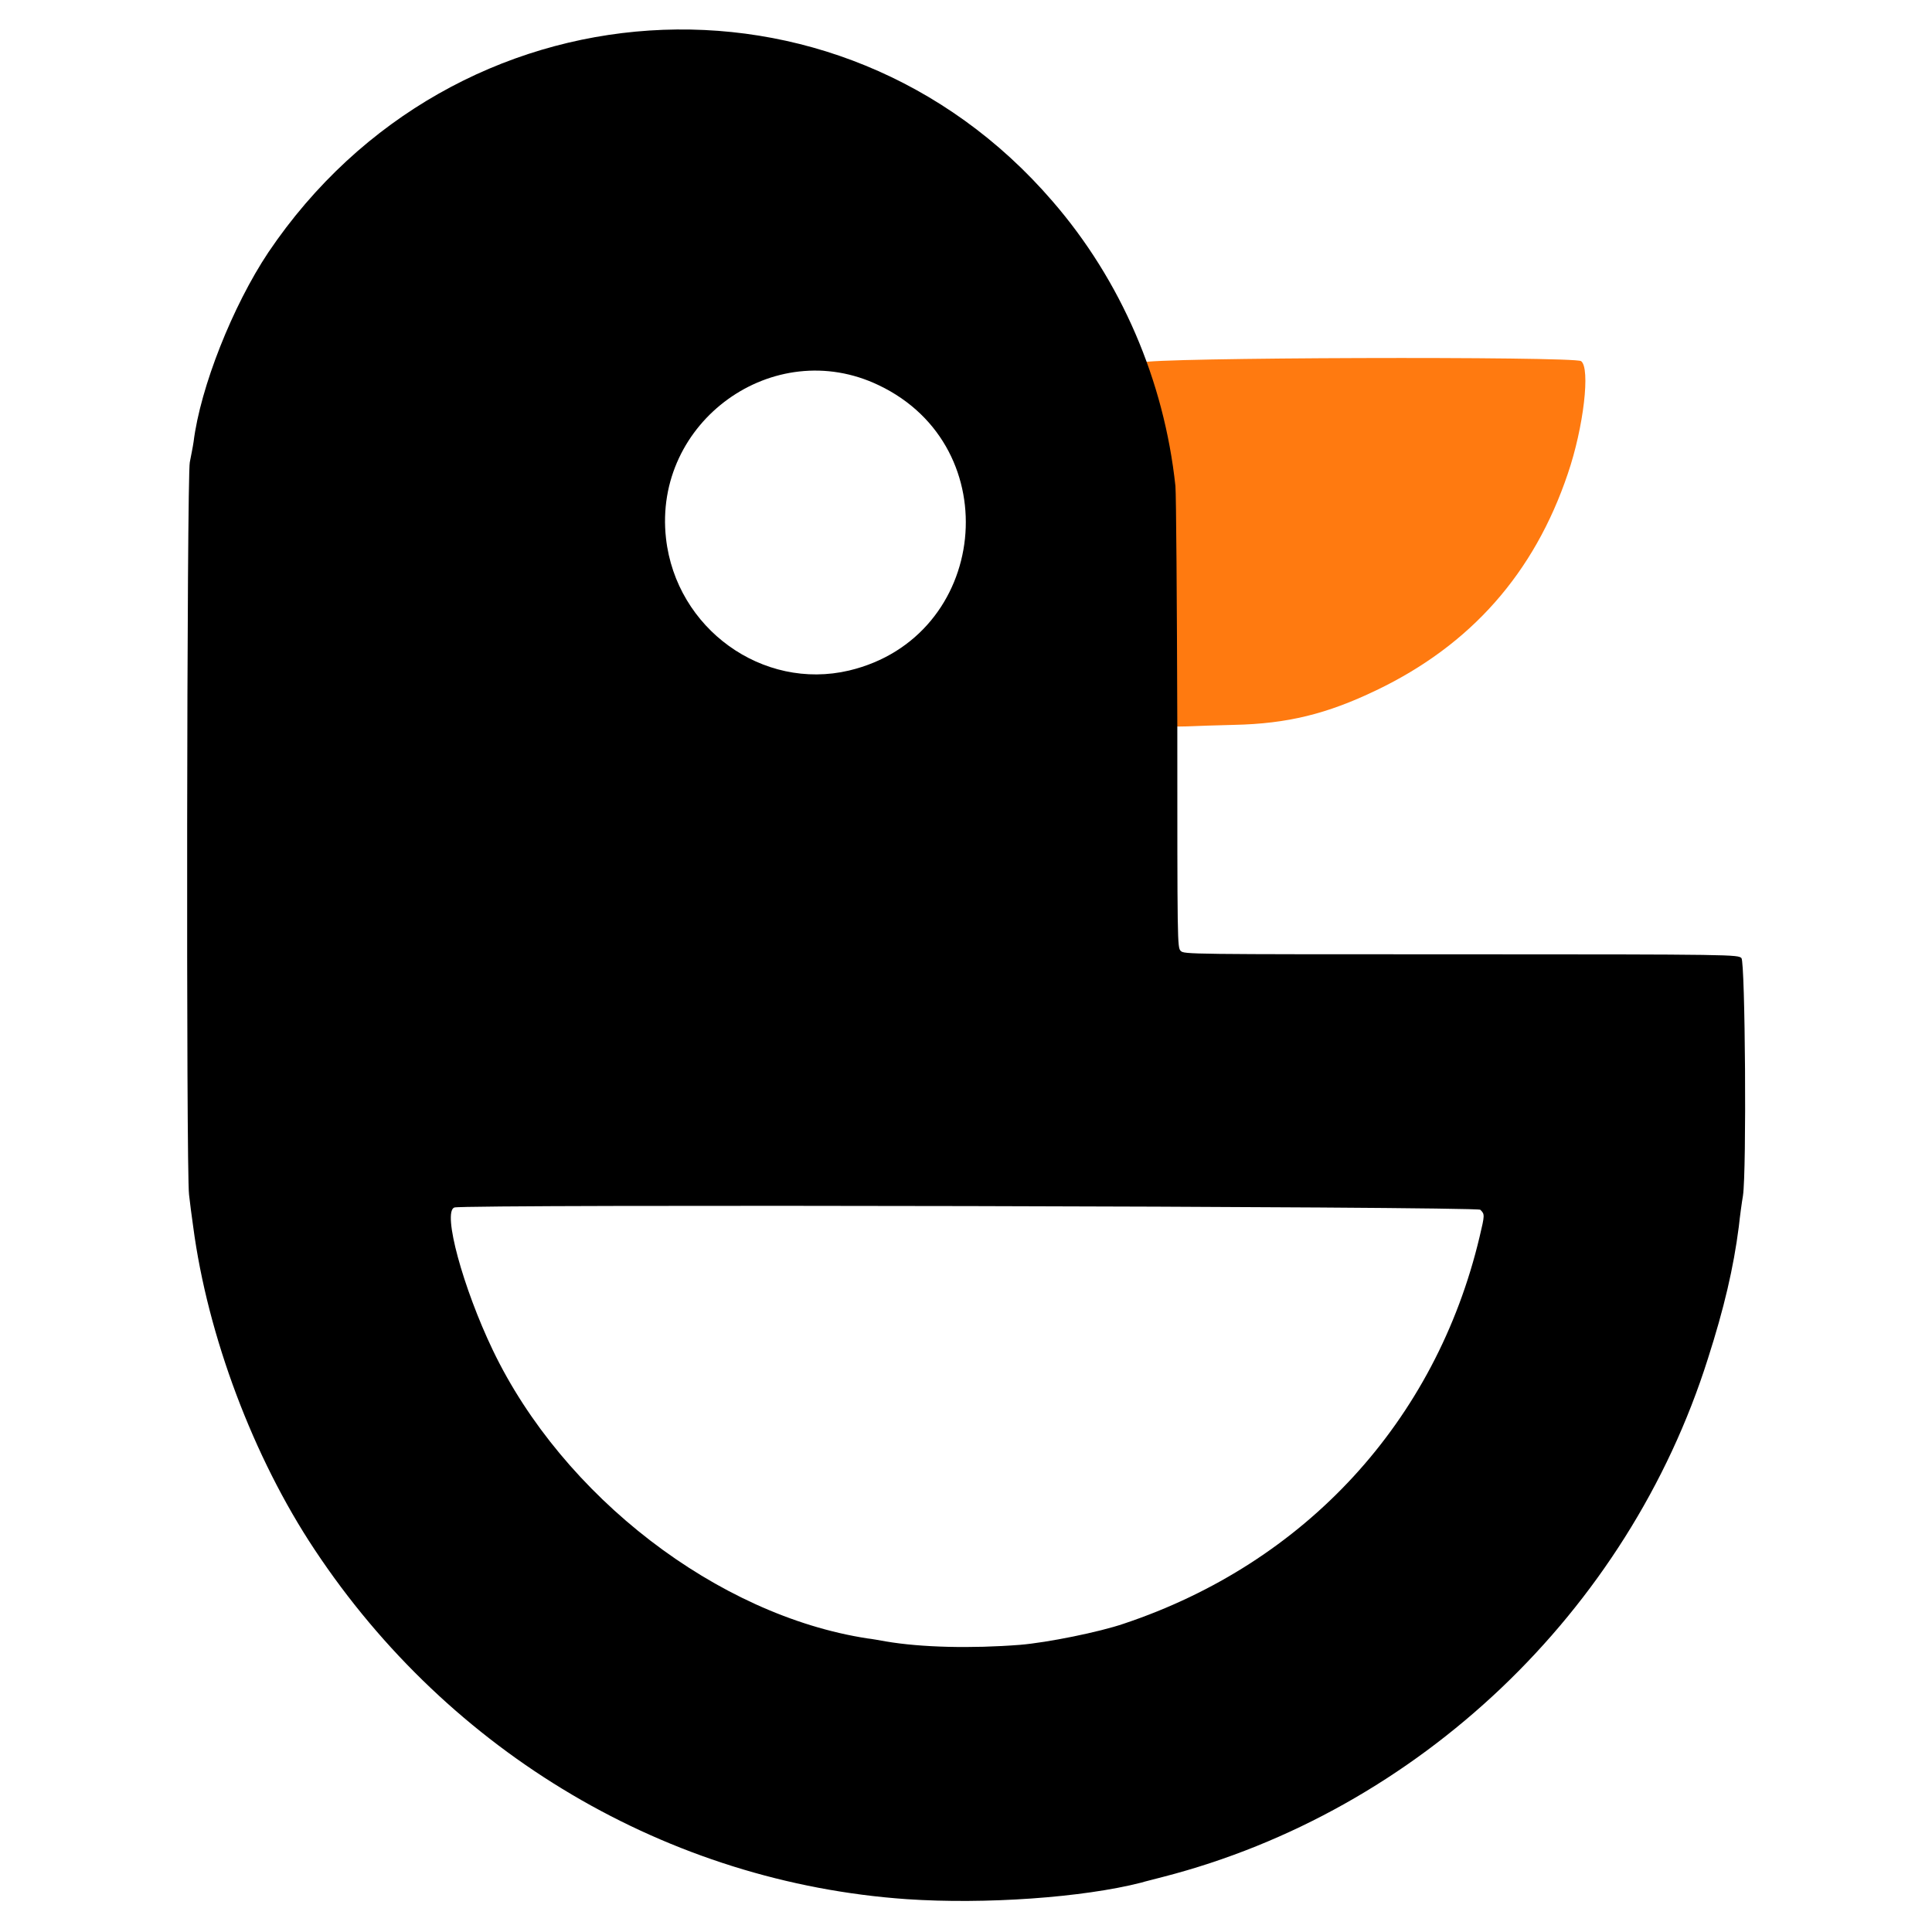
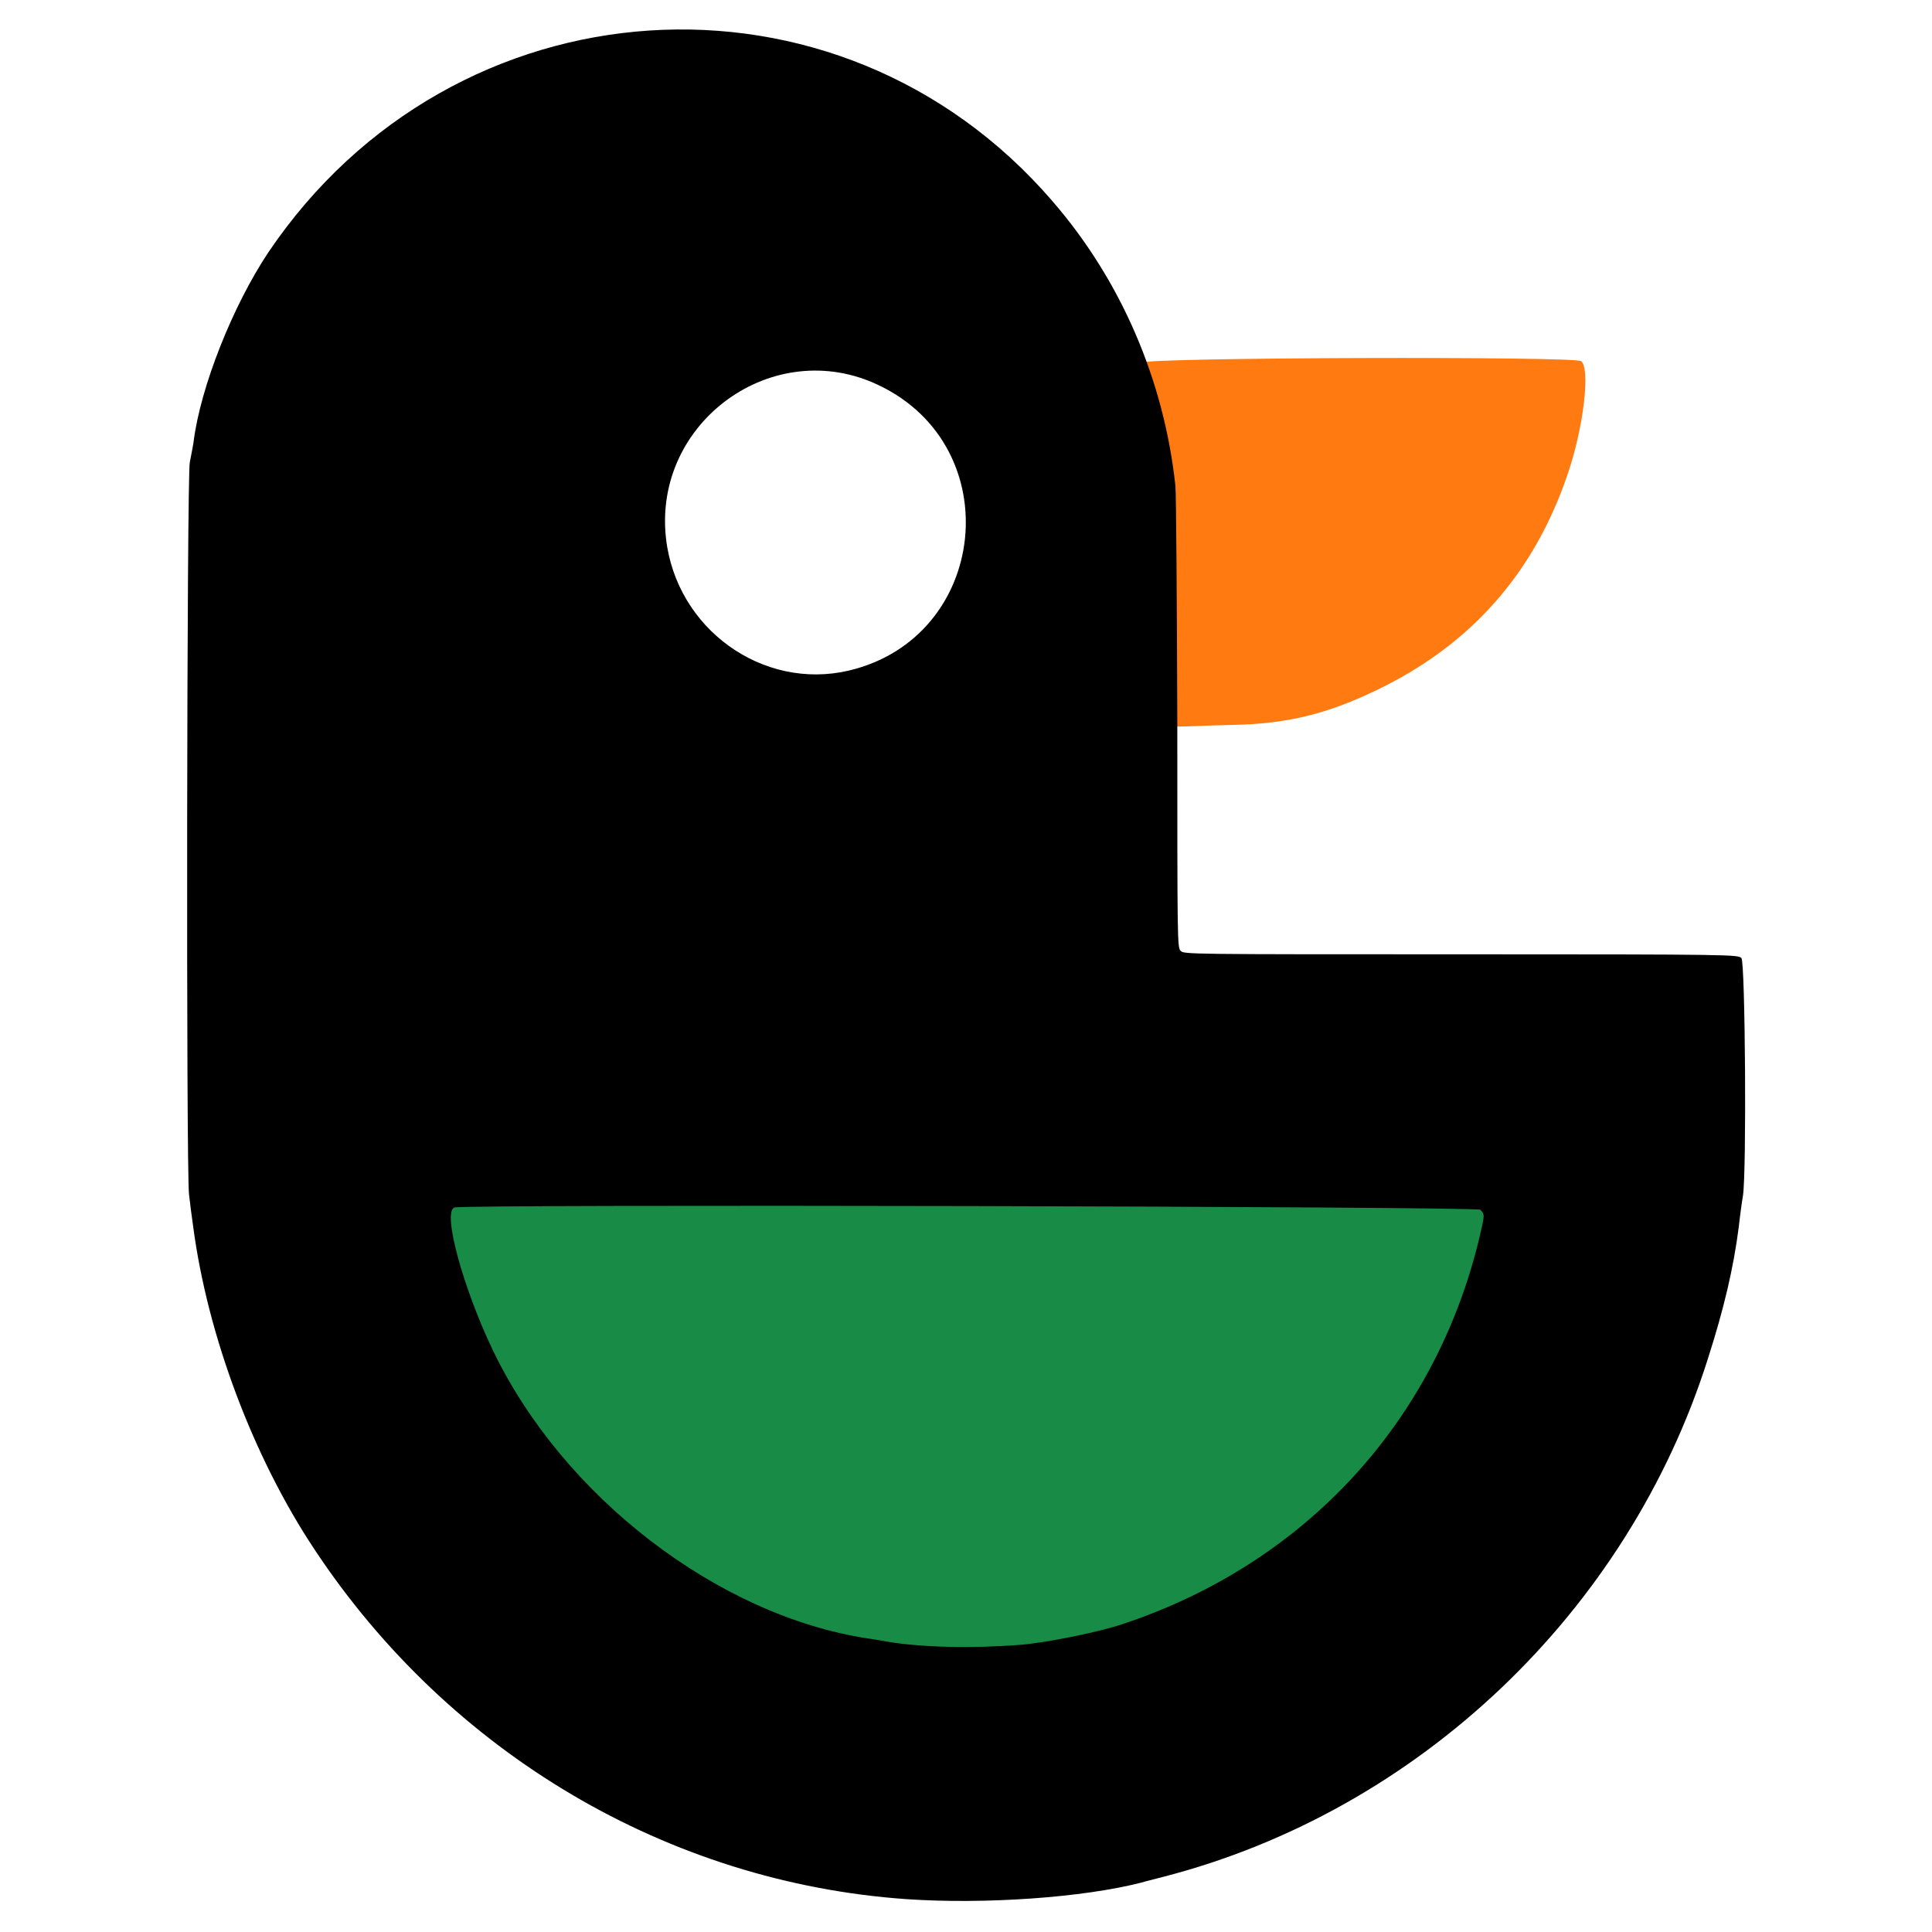
<svg xmlns="http://www.w3.org/2000/svg" viewBox="0 0 512 512">
  <path fill="#FF7A10" fill-rule="evenodd" d="M310.0 191.6C309.6 190.9 309.3 182.0 309.1 159.4C308.8 124.1 308.9 125.1 304.8 109.1C302.6 100.3 302.0 96.8 302.7 96.1C304.0 94.7 417.1 94.4 419.0 95.7C421.5 97.5 419.7 113.2 415.5 125.5C406.6 151.9 389.8 170.9 364.8 182.9C351.7 189.2 341.2 191.8 327.0 192.1C322.5 192.2 316.9 192.4 314.6 192.5C310.8 192.6 310.5 192.6 310.0 191.6Z" />
+   <path fill="#188C46" stroke="#188C46" stroke-width="6" d="M270.3 435.9C277.6 435.3 291.4 432.5 297.8 430.3C346.0 414.2 380.5 376.6 392.1 327.8C393.5 321.9 393.5 321.8 392.3 320.6C391.4 319.7 122.8 319.1 120.4 320.0C117.2 321.2 122.7 341.3 130.6 357.8C149.2 396.6 190.2 428.1 229.9 434.2C230.9 434.3 233.1 434.7 234.8 435.0C244.2 436.6 257.4 436.9 270.3 435.9Z" />
  <path fill="#000000" fill-rule="evenodd" d="M240.3 503.3C177.1 498.9 119.2 464.7 83.4 410.7C67.1 386.2 55.0 353.9 51.2 325.1C50.8 322.3 50.3 318.5 50.1 316.6C49.3 310.8 49.5 125.9 50.3 122.5C50.6 120.9 51.1 118.5 51.3 117.1C53.1 102.6 61.7 81.0 71.1 66.9C120.2 -5.9 222.1 -12.6 278.9 53.3C297.1 74.3 308.5 100.8 311.5 128.8C311.7 131.0 311.9 159.4 312.0 192.0C312.0 250.1 312.0 251.1 312.9 252.0C313.8 252.9 314.8 252.9 387.2 252.9C459.9 252.9 460.5 253.0 461.5 253.9C462.5 255.0 462.9 310.3 461.9 316.9C461.6 318.6 461.1 322.3 460.8 325.1C459.4 336.0 456.9 346.7 452.6 360.1C431.4 427.2 375.8 480.0 308.2 497.4C306.0 498.0 303.4 498.6 302.5 498.9C286.9 502.9 261.0 504.7 240.3 503.3ZM270.3 435.9C277.6 435.3 291.4 432.5 297.8 430.3C346.0 414.2 380.5 376.6 392.1 327.8C393.5 321.9 393.5 321.8 392.3 320.6C391.4 319.7 122.8 319.1 120.4 320.0C117.2 321.2 122.7 341.3 130.6 357.8C149.2 396.6 190.2 428.1 229.9 434.2C230.9 434.3 233.1 434.7 234.8 435.0C244.2 436.6 257.4 436.9 270.3 435.9ZM225.0 177.7C262.0 168.9 267.3 118.5 232.9 102.1C205.0 88.7 173.0 111.8 176.5 142.7C179.2 166.6 202.1 183.1 225.0 177.7Z" />
</svg>
